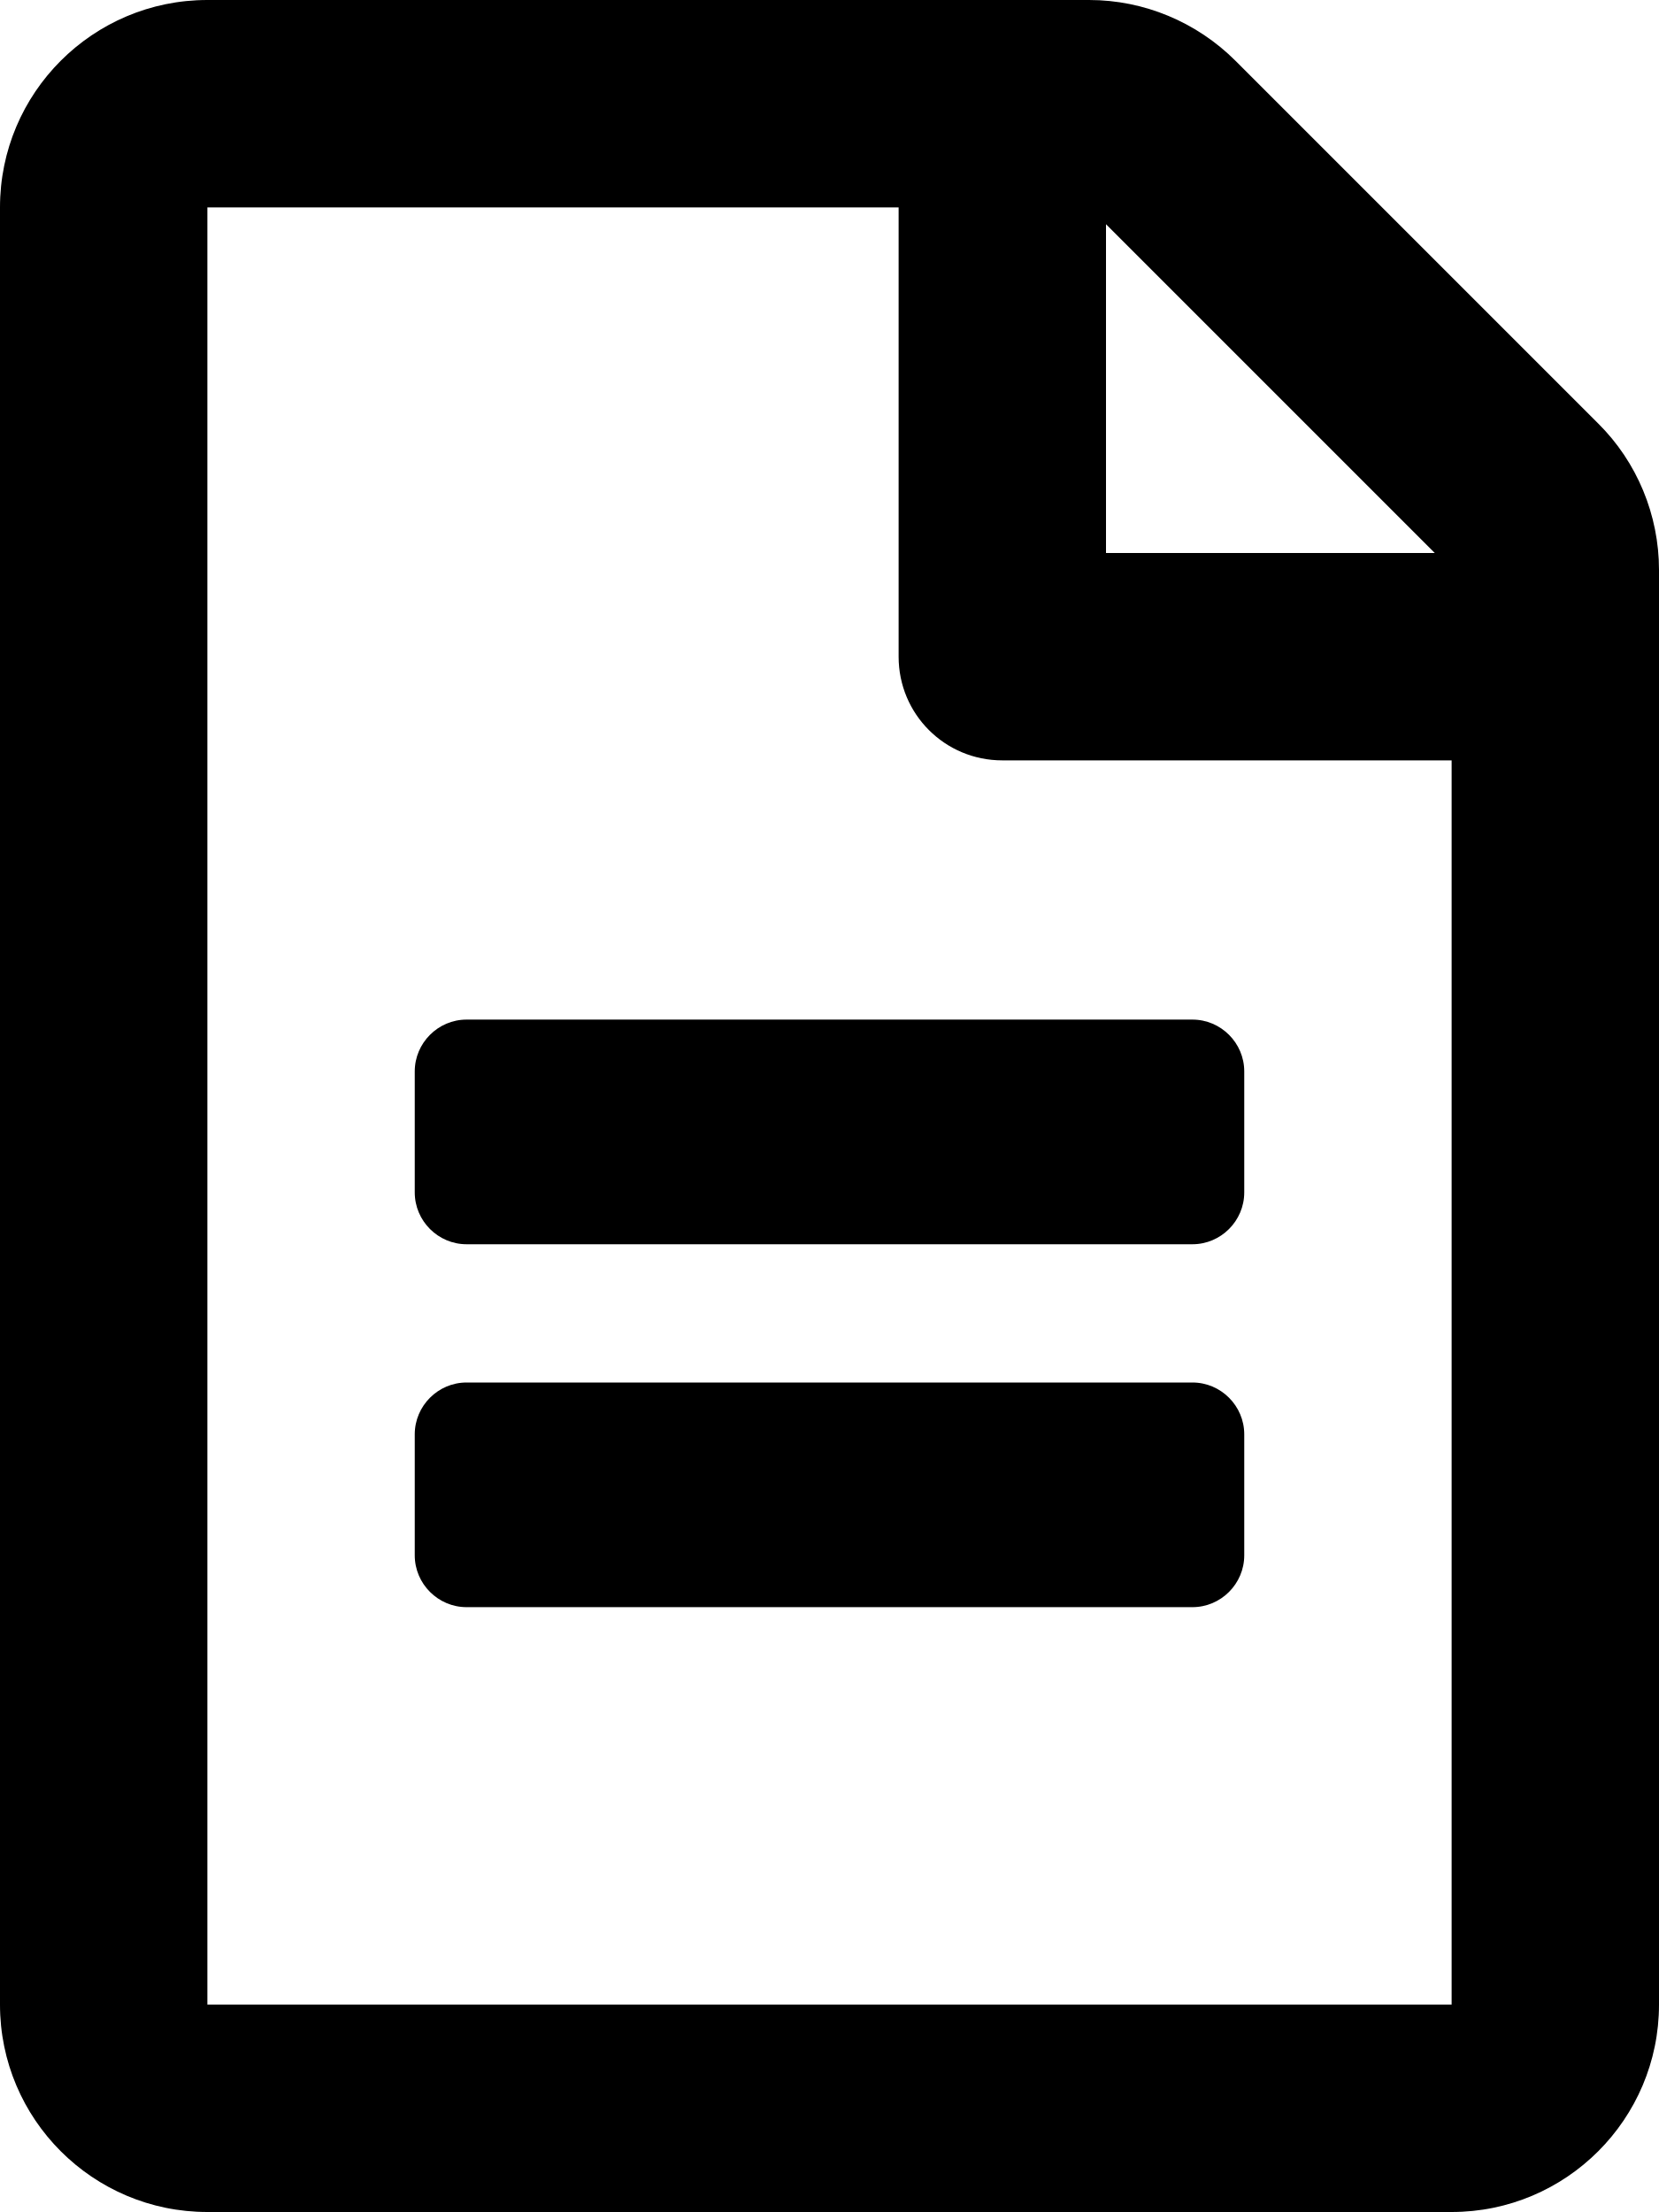
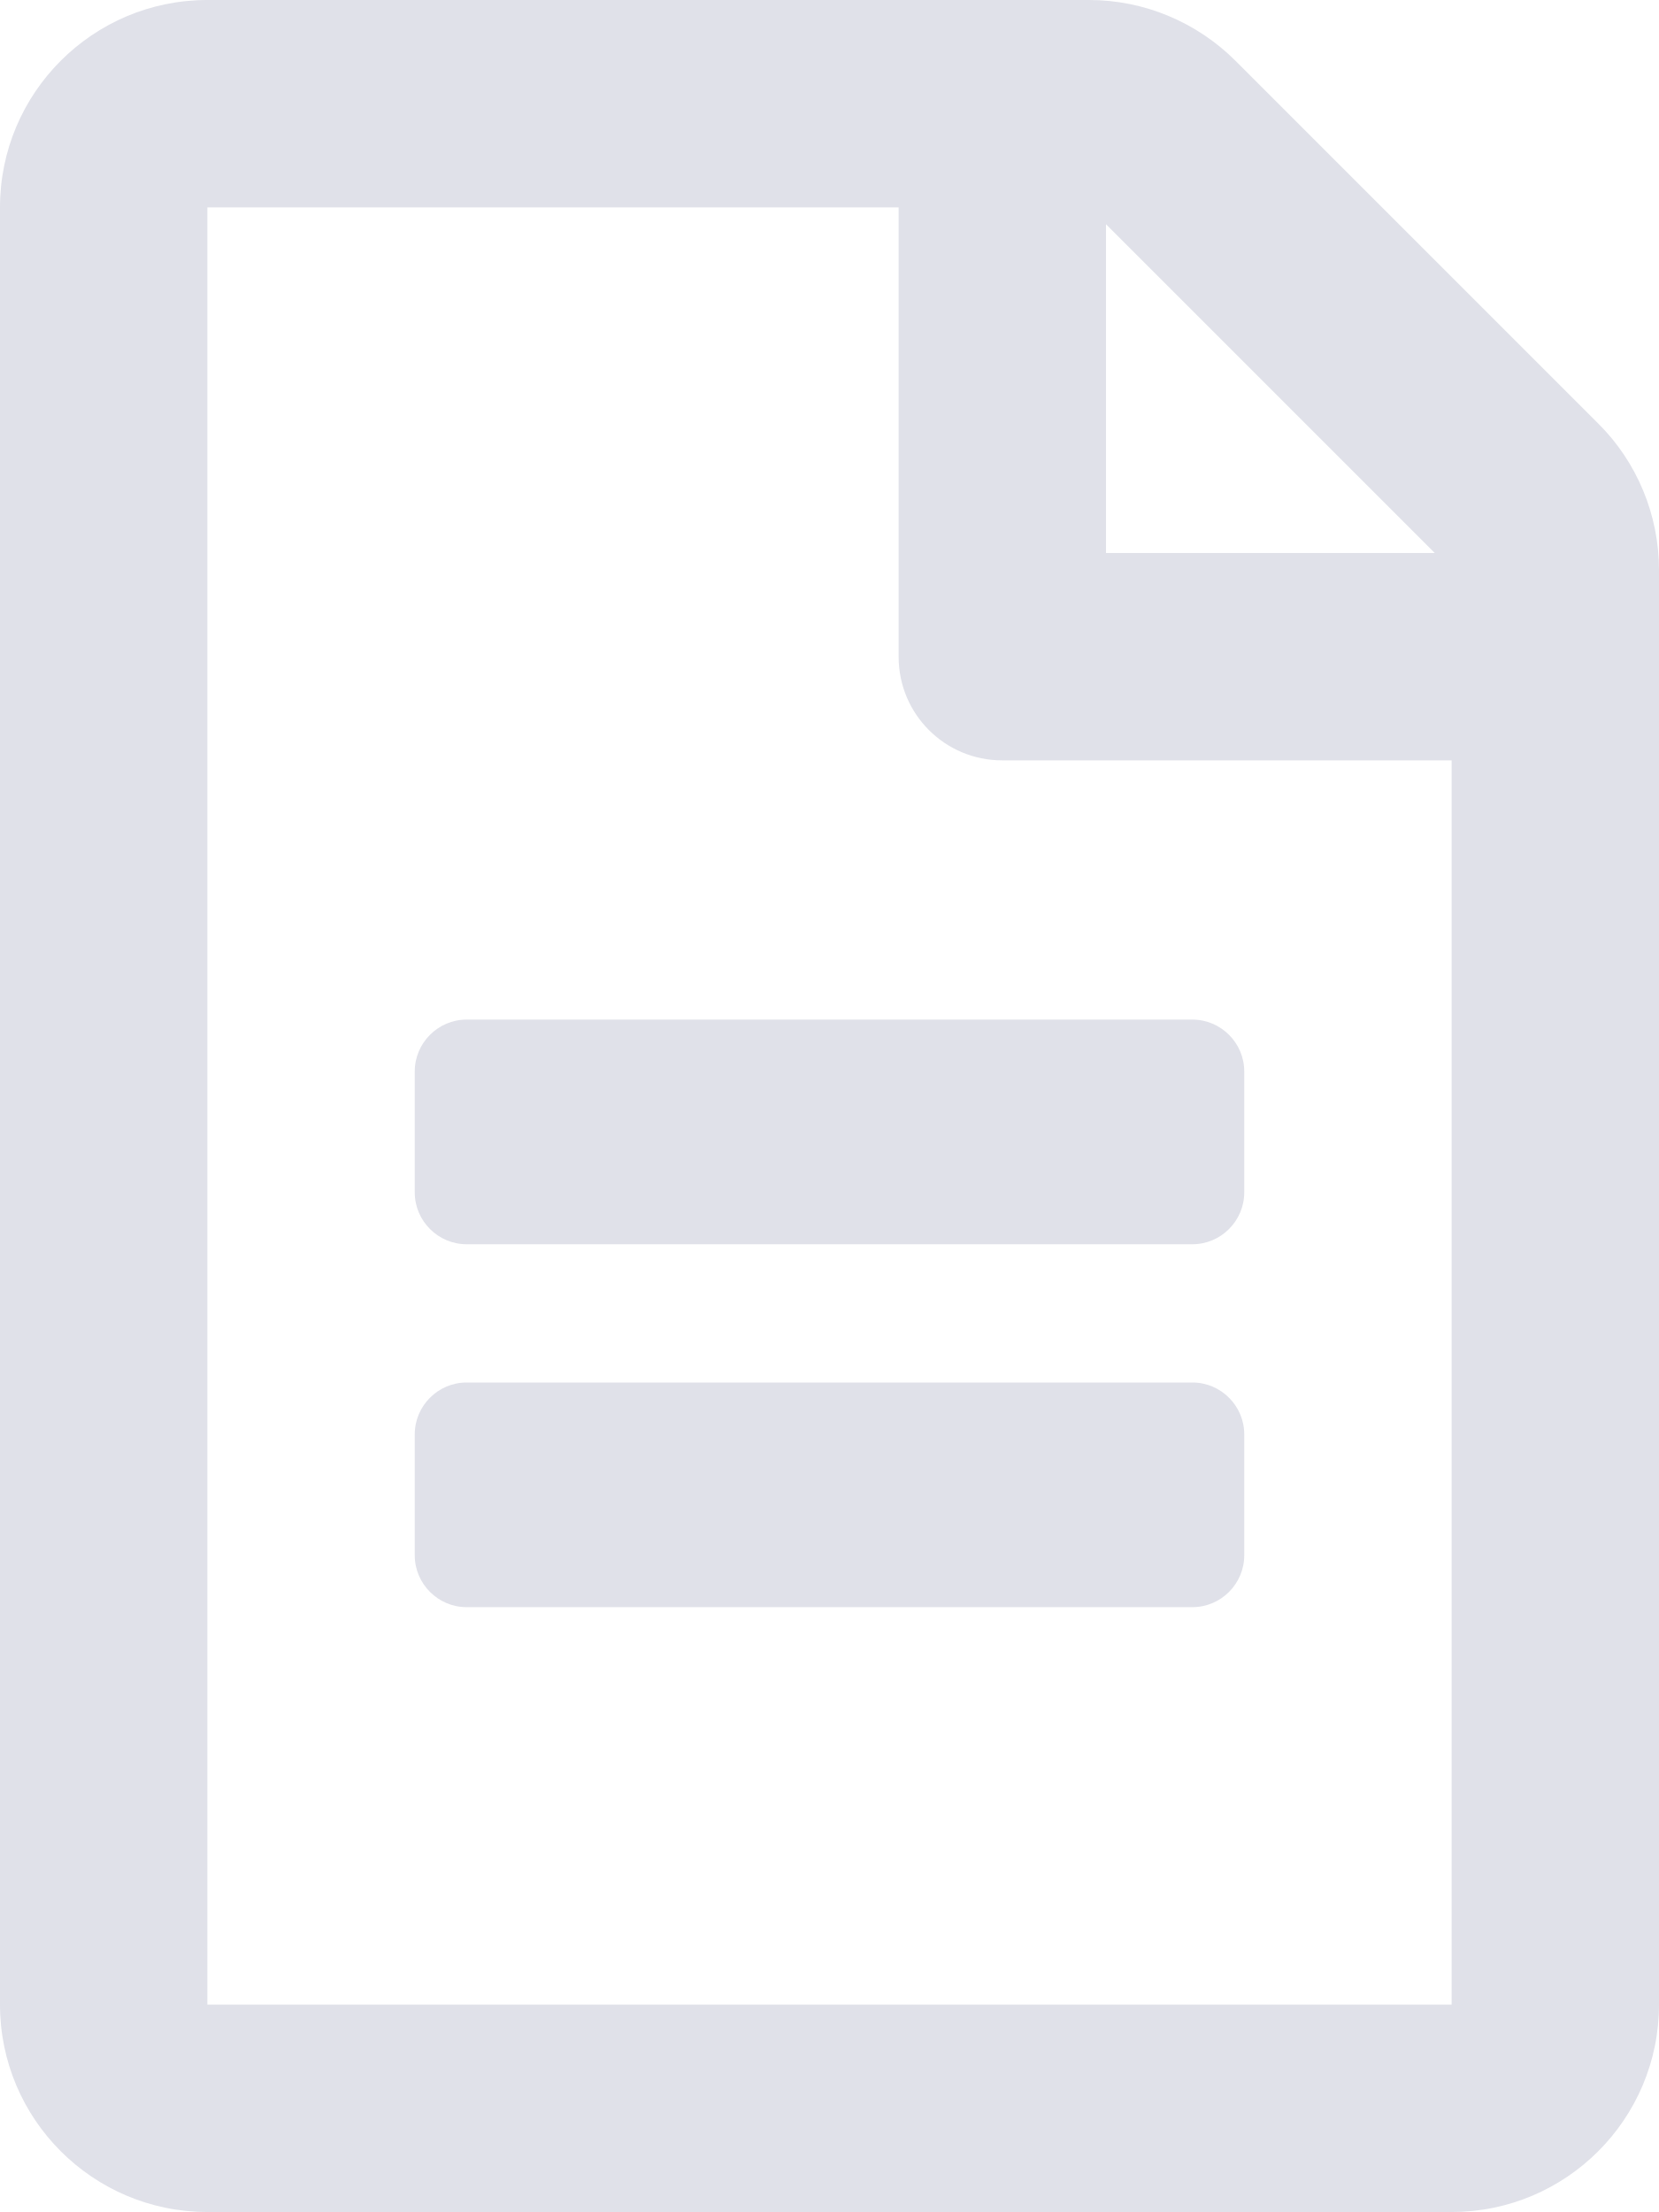
- <svg xmlns="http://www.w3.org/2000/svg" aria-hidden="true" viewBox="0 0 384 512">
-   <path fill="currentColor" d="M288 248v28c0 6.6-5.4 12-12 12H108c-6.6 0-12-5.4-12-12v-28c0-6.6 5.4-12 12-12h168c6.6 0 12 5.4 12 12zm-12 72H108c-6.6 0-12 5.4-12 12v28c0 6.6 5.4 12 12 12h168c6.6 0 12-5.4 12-12v-28c0-6.6-5.4-12-12-12zm108-188.1V464c0 26.5-21.5 48-48 48H48c-26.5 0-48-21.5-48-48V48C0 21.5 21.5 0 48 0h204.1C264.8 0 277 5.1 286 14.1L369.9 98c9 8.9 14.1 21.2 14.1 33.9zm-128-80V128h76.1L256 51.9zM336 464V176H232c-13.3 0-24-10.7-24-24V48H48v416h288z" />
+ <svg xmlns="http://www.w3.org/2000/svg" viewBox="0 0 384 512" fill="#e0e1e9">
+   <path d="M288 248v28c0 6.6-5.4 12-12 12H108c-6.6 0-12-5.4-12-12v-28c0-6.6 5.4-12 12-12h168c6.6 0 12 5.4 12 12zm-12 72H108c-6.6 0-12 5.4-12 12v28c0 6.6 5.4 12 12 12h168c6.6 0 12-5.4 12-12v-28c0-6.6-5.4-12-12-12zm108-188.1V464c0 26.5-21.5 48-48 48H48c-26.5 0-48-21.5-48-48V48C0 21.5 21.5 0 48 0h204.1C264.8 0 277 5.1 286 14.1L369.9 98c9 8.9 14.1 21.2 14.1 33.9zm-128-80V128h76.1L256 51.9zM336 464V176H232c-13.3 0-24-10.7-24-24V48H48v416h288z" />
</svg>
